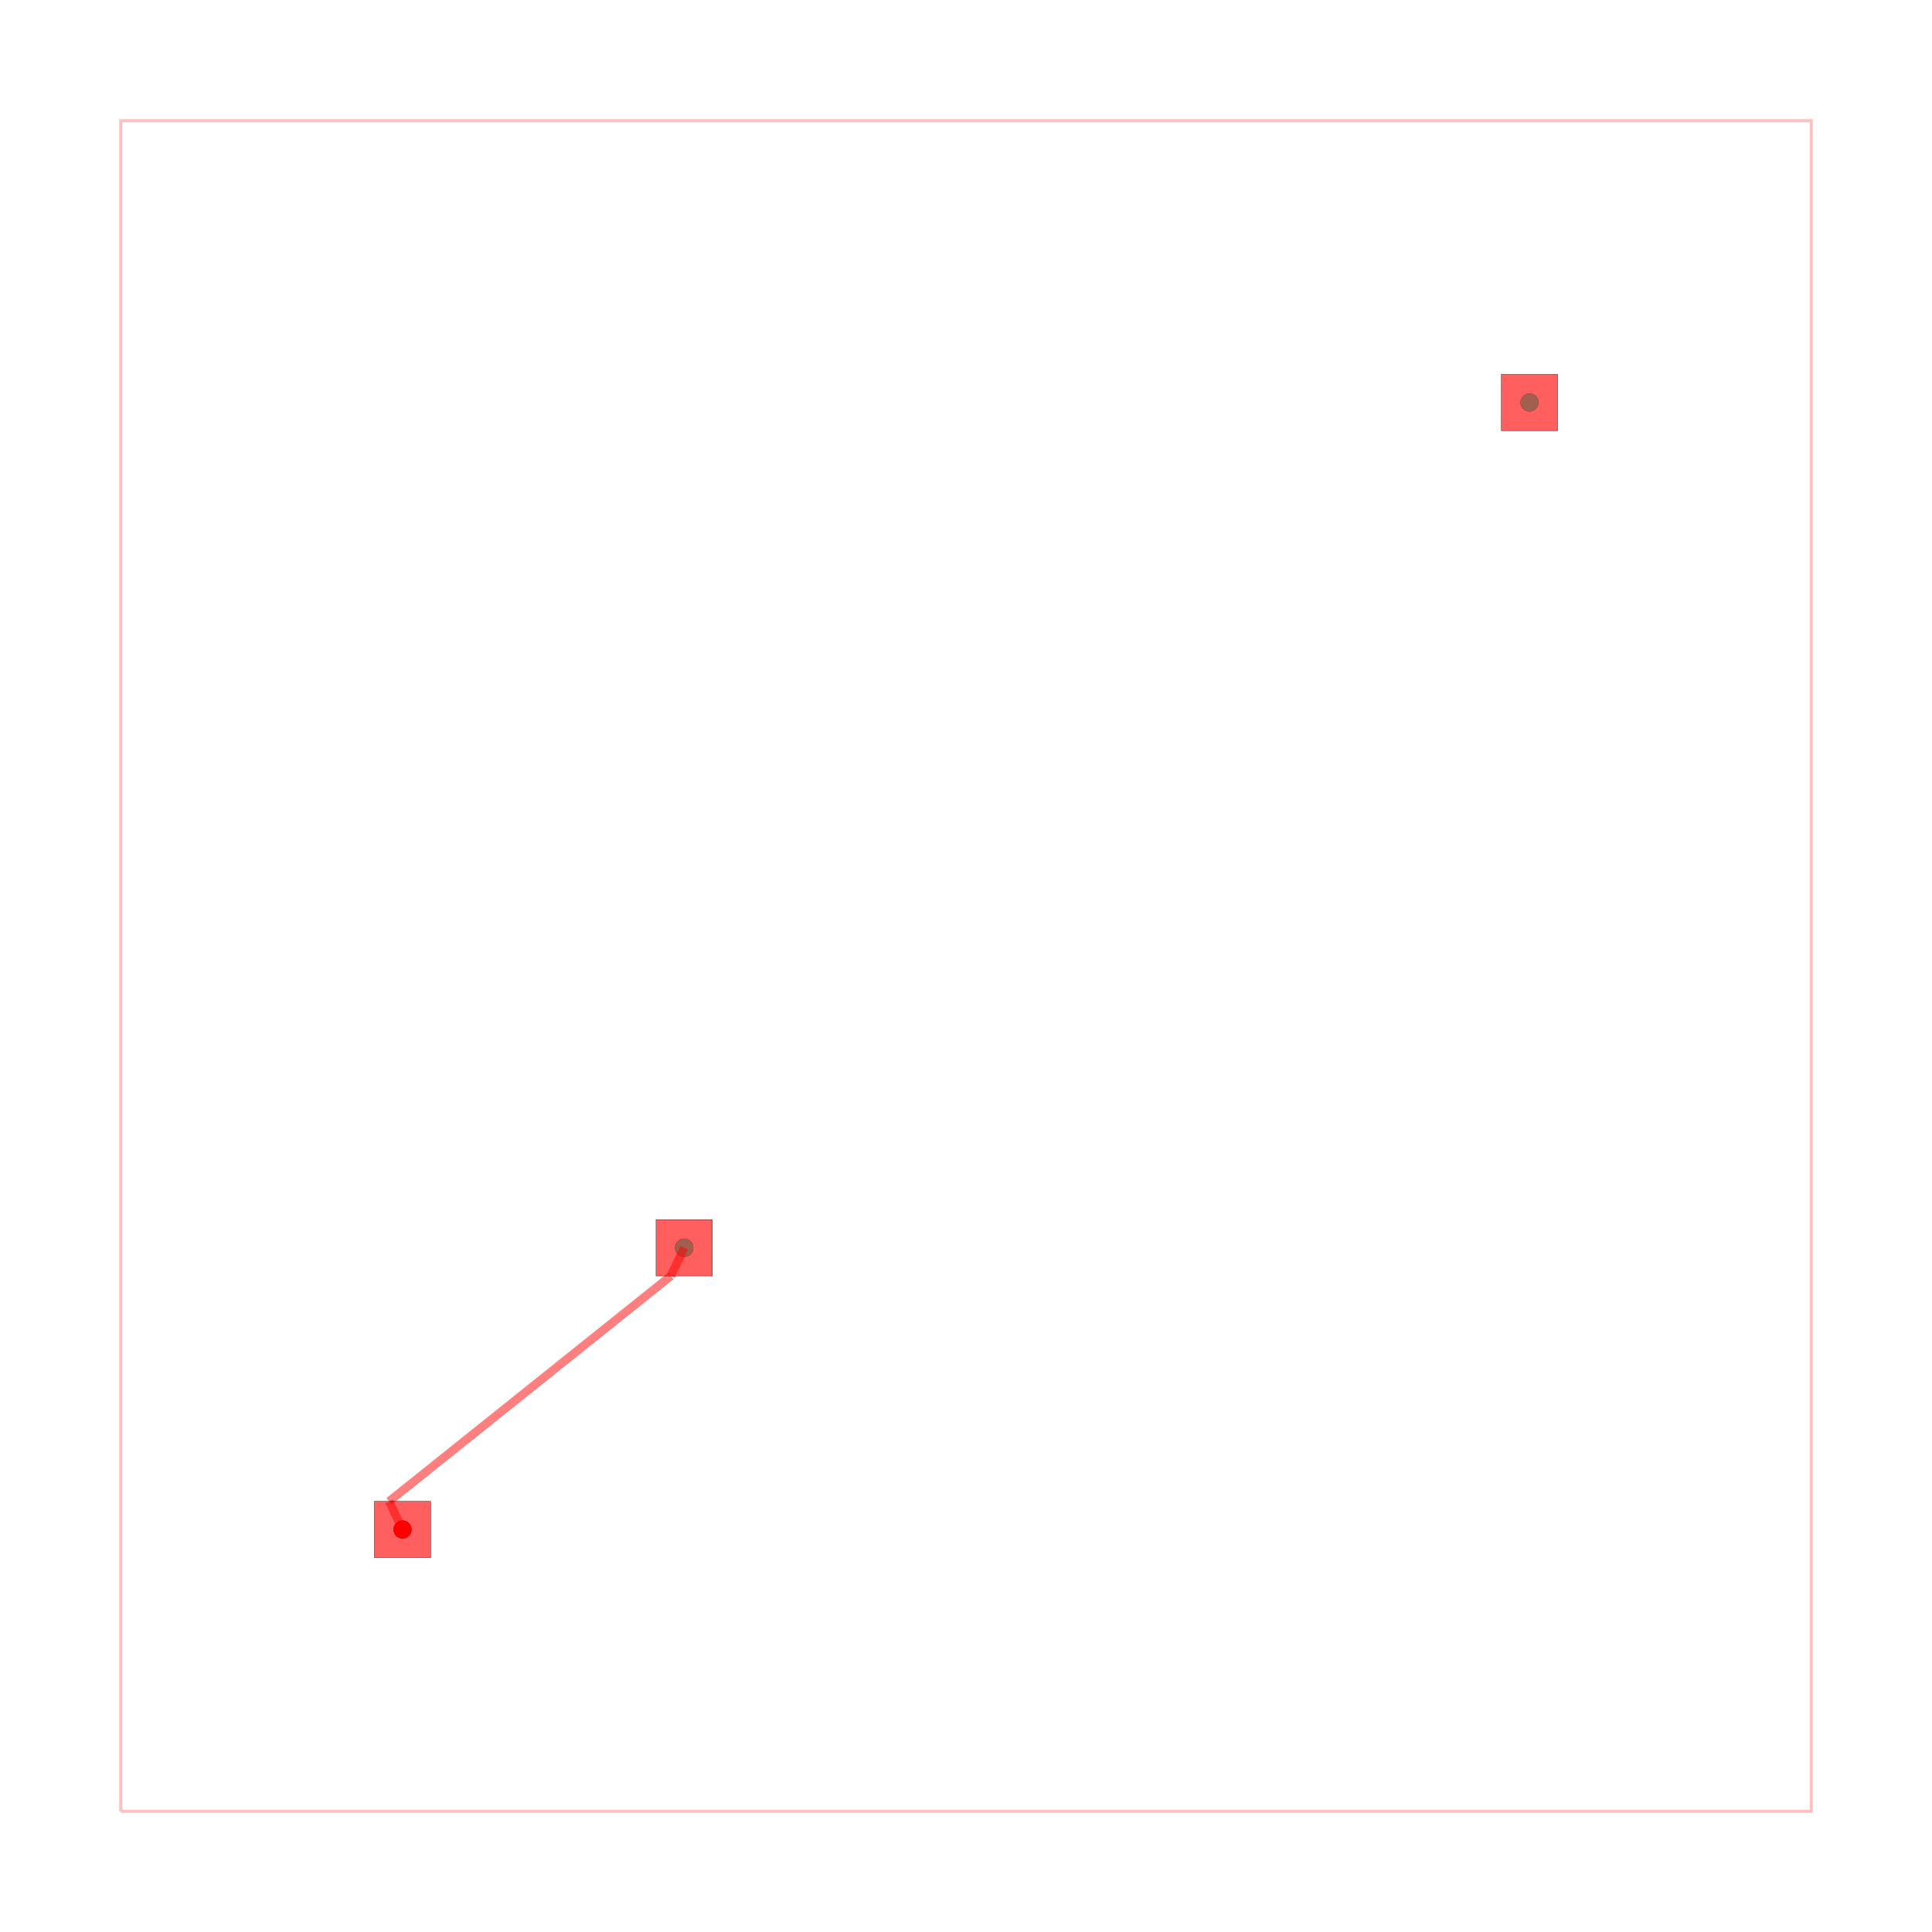
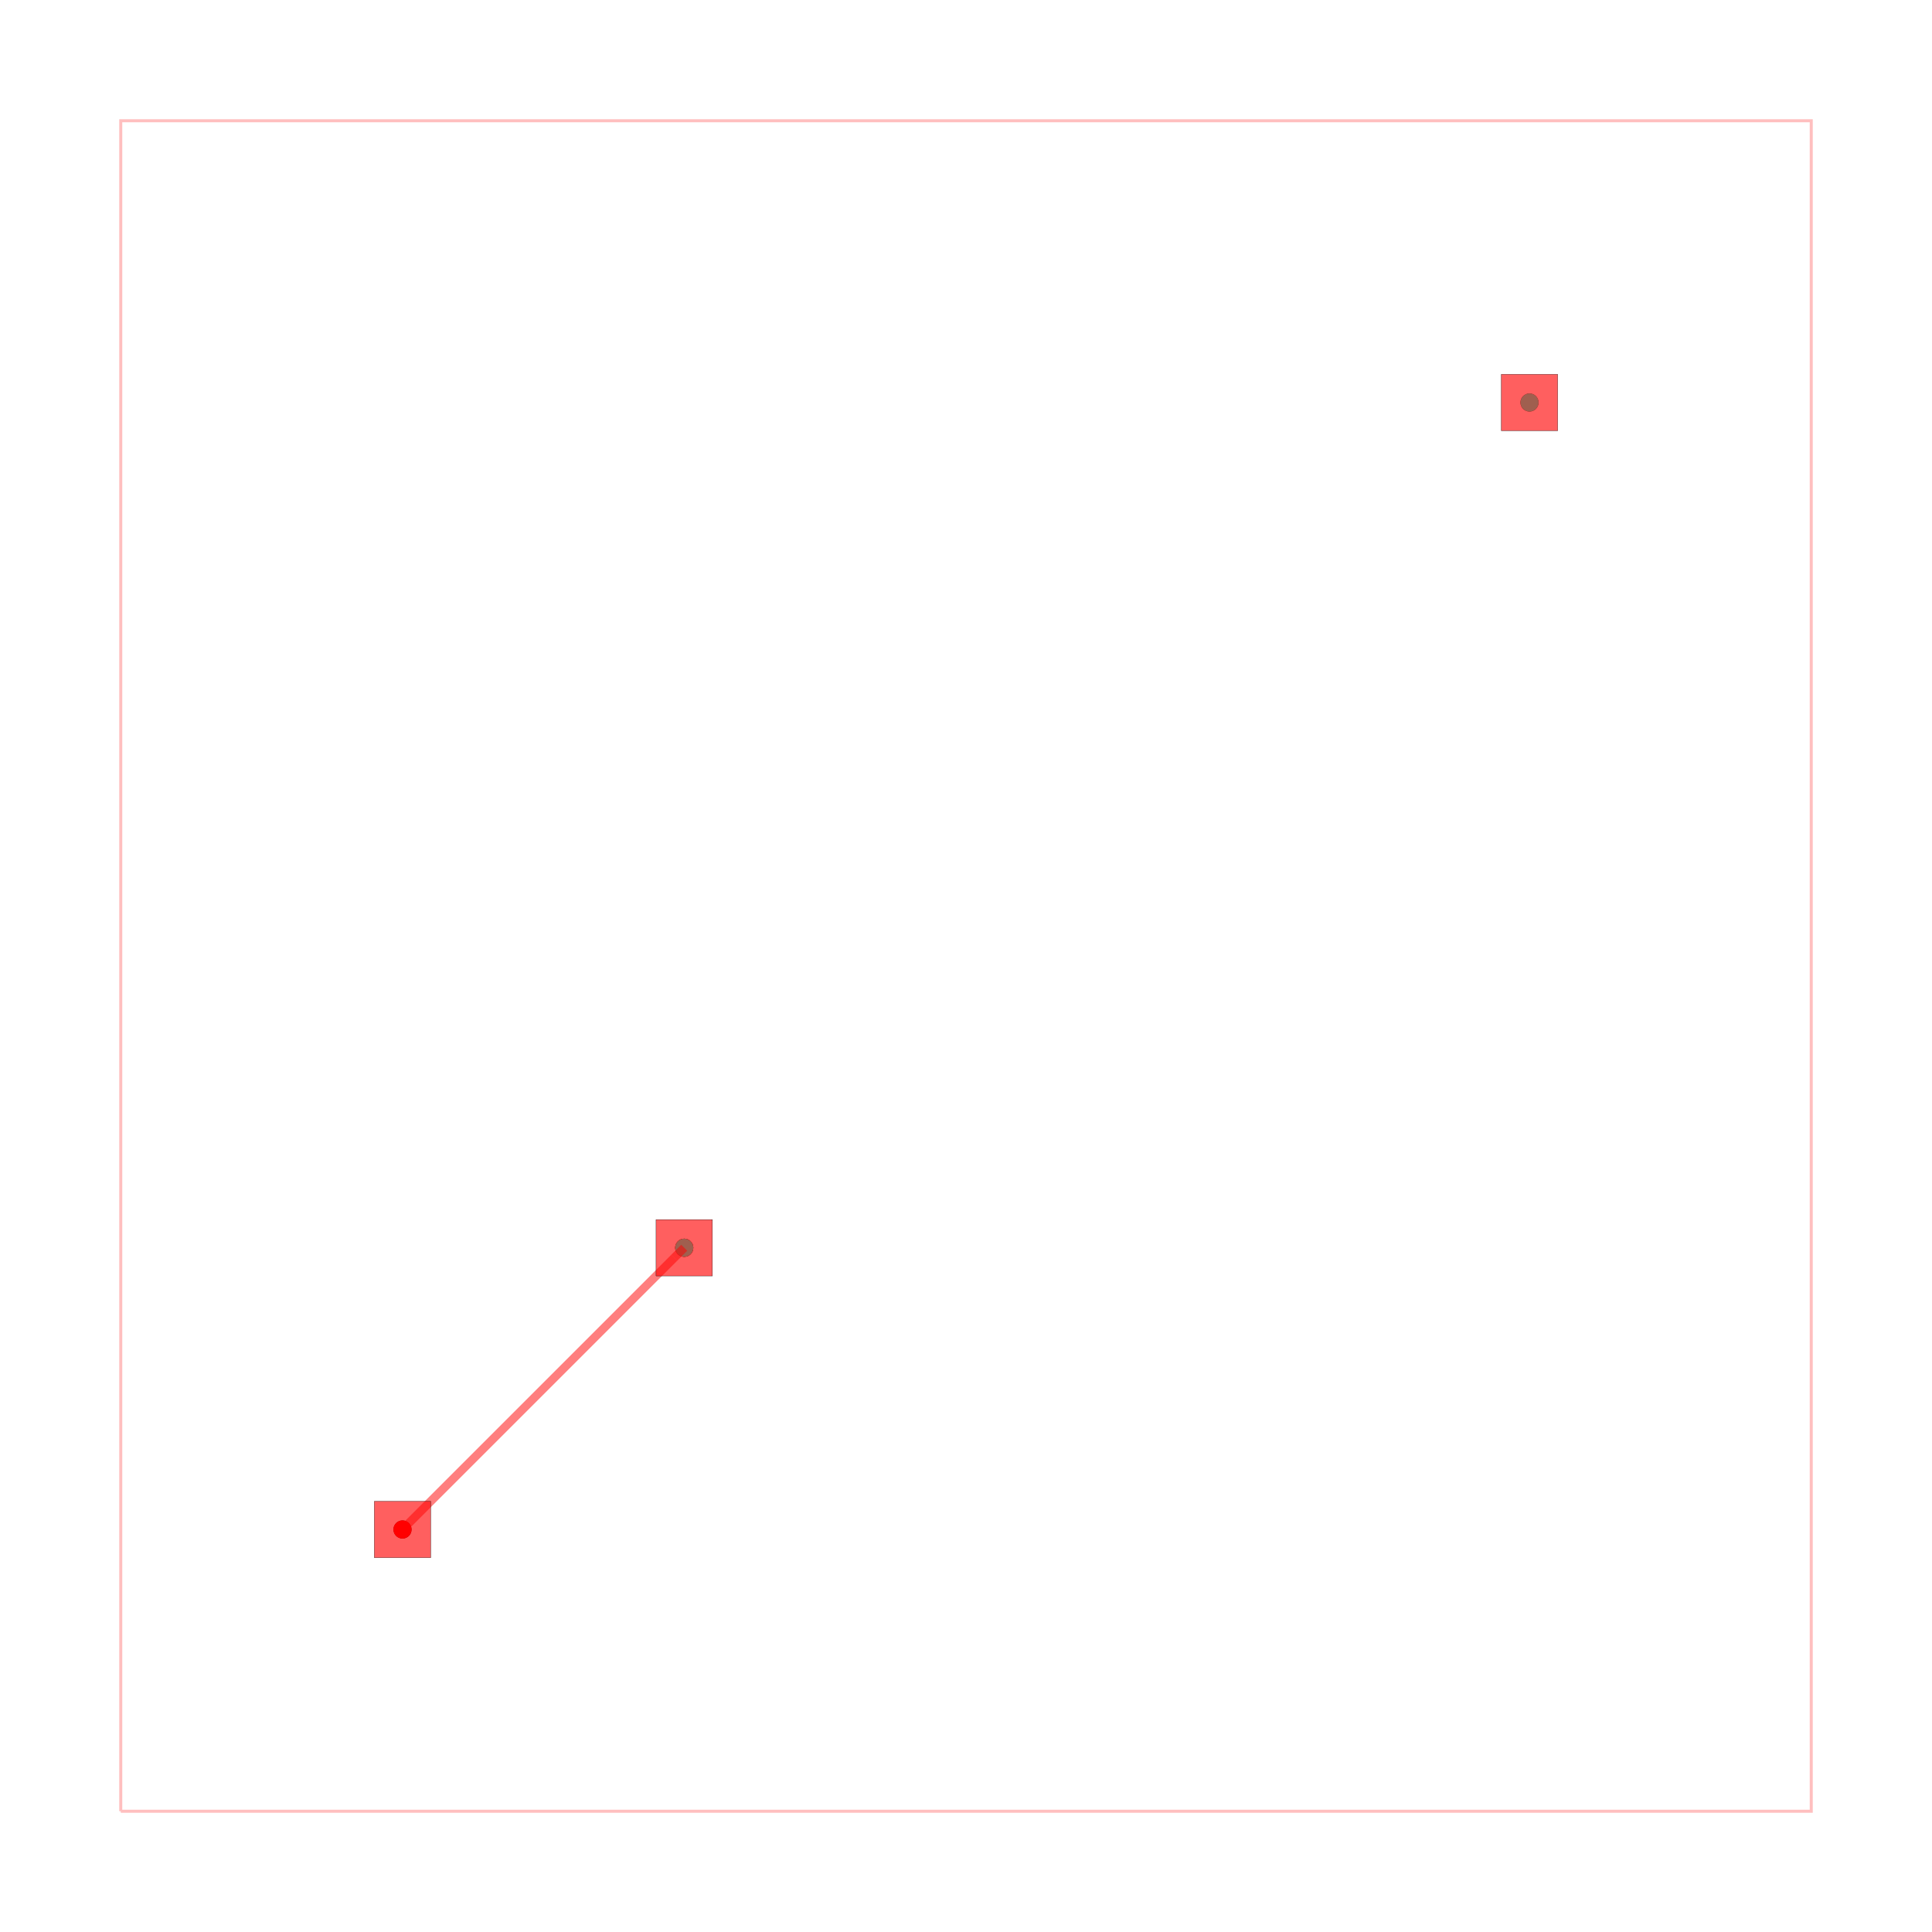
<svg xmlns="http://www.w3.org/2000/svg" width="640" height="640" viewBox="0 0 640 640">
  <rect width="100%" height="100%" fill="white" />
  <g>
    <circle data-type="point" data-label="on-board " data-x="0" data-y="0" cx="133.333" cy="506.667" r="3" fill="black" />
  </g>
  <g>
    <circle data-type="point" data-label="on-board " data-x="5" data-y="5" cx="226.667" cy="413.333" r="3" fill="black" />
  </g>
  <g>
    <circle data-type="point" data-label="off-board " data-x="5" data-y="5" cx="226.667" cy="413.333" r="3" fill="black" />
  </g>
  <g>
    <circle data-type="point" data-label="off-board " data-x="20" data-y="20" cx="506.667" cy="133.333" r="3" fill="black" />
  </g>
  <g>
    <circle data-type="point" data-label="on-board (top)" data-x="0" data-y="0" cx="133.333" cy="506.667" r="3" fill="hsl(0, 100%, 50%)" />
  </g>
  <g>
    <circle data-type="point" data-label="on-board (top)" data-x="5" data-y="5" cx="226.667" cy="413.333" r="3" fill="hsl(0, 100%, 50%)" />
  </g>
  <g>
    <circle data-type="point" data-label="off-board (top)" data-x="5" data-y="5" cx="226.667" cy="413.333" r="3" fill="hsl(170, 100%, 50%)" />
  </g>
  <g>
    <circle data-type="point" data-label="off-board (top)" data-x="20" data-y="20" cx="506.667" cy="133.333" r="3" fill="hsl(170, 100%, 50%)" />
  </g>
  <g>
    <polyline data-points="-5,-5 25,-5 25,25 -5,25 -5,-5" data-type="line" data-label="" points="40,600 600,600 600,40 40,40 40,600" fill="none" stroke="rgba(255,0,0,0.25)" stroke-width="1px" />
  </g>
  <g>
-     <polyline data-points="5,5 4.7625,4.5" data-type="line" data-label="" points="226.667,413.333 222.233,422.667" fill="none" stroke="rgba(255,0,0,0.5)" stroke-width="2.8" />
+     <polyline data-points="5,5 5,5" data-type="line" data-label="" points="226.667,413.333 226.667,413.333" fill="none" stroke="rgba(255,0,0,0.5)" stroke-width="2.8" />
  </g>
  <g>
-     <polyline data-points="4.7625,4.5 -0.23750000000000004,0.5" data-type="line" data-label="" points="222.233,422.667 128.9,497.333" fill="none" stroke="rgba(255,0,0,0.5)" stroke-width="2.8" />
+     <polyline data-points="5,5 4.8232258046680085,4.8232258046680085" data-type="line" data-label="" points="226.667,413.333 223.367,416.633" fill="none" stroke="rgba(255,0,0,0.5)" stroke-width="2.8" />
  </g>
  <g>
-     <polyline data-points="-0.23750000000000004,0.5 0,0" data-type="line" data-label="" points="128.9,497.333 133.333,506.667" fill="none" stroke="rgba(255,0,0,0.5)" stroke-width="2.8" />
+     <polyline data-points="4.8232258046680085,4.8232258046680085 4.8232258046680085,4.8232258046680085" data-type="line" data-label="" points="223.367,416.633 223.367,416.633" fill="none" stroke="rgba(255,0,0,0.5)" stroke-width="2.8" />
+   </g>
+   <g>
+     <polyline data-points="4.8232258046680085,4.8232258046680085 0,0" data-type="line" data-label="" points="223.367,416.633 133.333,506.667" fill="none" stroke="rgba(255,0,0,0.5)" stroke-width="2.8" />
  </g>
  <g>
    <rect data-type="rect" data-label="top" data-x="0" data-y="0" x="124" y="497.333" width="18.667" height="18.667" fill="rgba(255,0,0,0.25)" stroke="black" stroke-width="0.054" />
  </g>
  <g>
    <rect data-type="rect" data-label="top" data-x="5" data-y="5" x="217.333" y="404" width="18.667" height="18.667" fill="rgba(255,0,0,0.25)" stroke="black" stroke-width="0.054" />
  </g>
  <g>
    <rect data-type="rect" data-label="top" data-x="20" data-y="20" x="497.333" y="124" width="18.667" height="18.667" fill="rgba(255,0,0,0.25)" stroke="black" stroke-width="0.054" />
  </g>
  <g>
    <rect data-type="rect" data-label="" data-x="0" data-y="0" x="124" y="497.333" width="18.667" height="18.667" fill="rgba(255,0,0,0.5)" stroke="black" stroke-width="0.054" />
  </g>
  <g>
    <rect data-type="rect" data-label="" data-x="5" data-y="5" x="217.333" y="404" width="18.667" height="18.667" fill="rgba(255,0,0,0.5)" stroke="black" stroke-width="0.054" />
  </g>
  <g>
    <rect data-type="rect" data-label="" data-x="20" data-y="20" x="497.333" y="124" width="18.667" height="18.667" fill="rgba(255,0,0,0.5)" stroke="black" stroke-width="0.054" />
  </g>
  <g id="crosshair" style="display: none">
    <line id="crosshair-h" y1="0" y2="640" stroke="#666" stroke-width="0.5" />
    <line id="crosshair-v" x1="0" x2="640" stroke="#666" stroke-width="0.5" />
    <text id="coordinates" font-family="monospace" font-size="12" fill="#666" />
  </g>
</svg>
